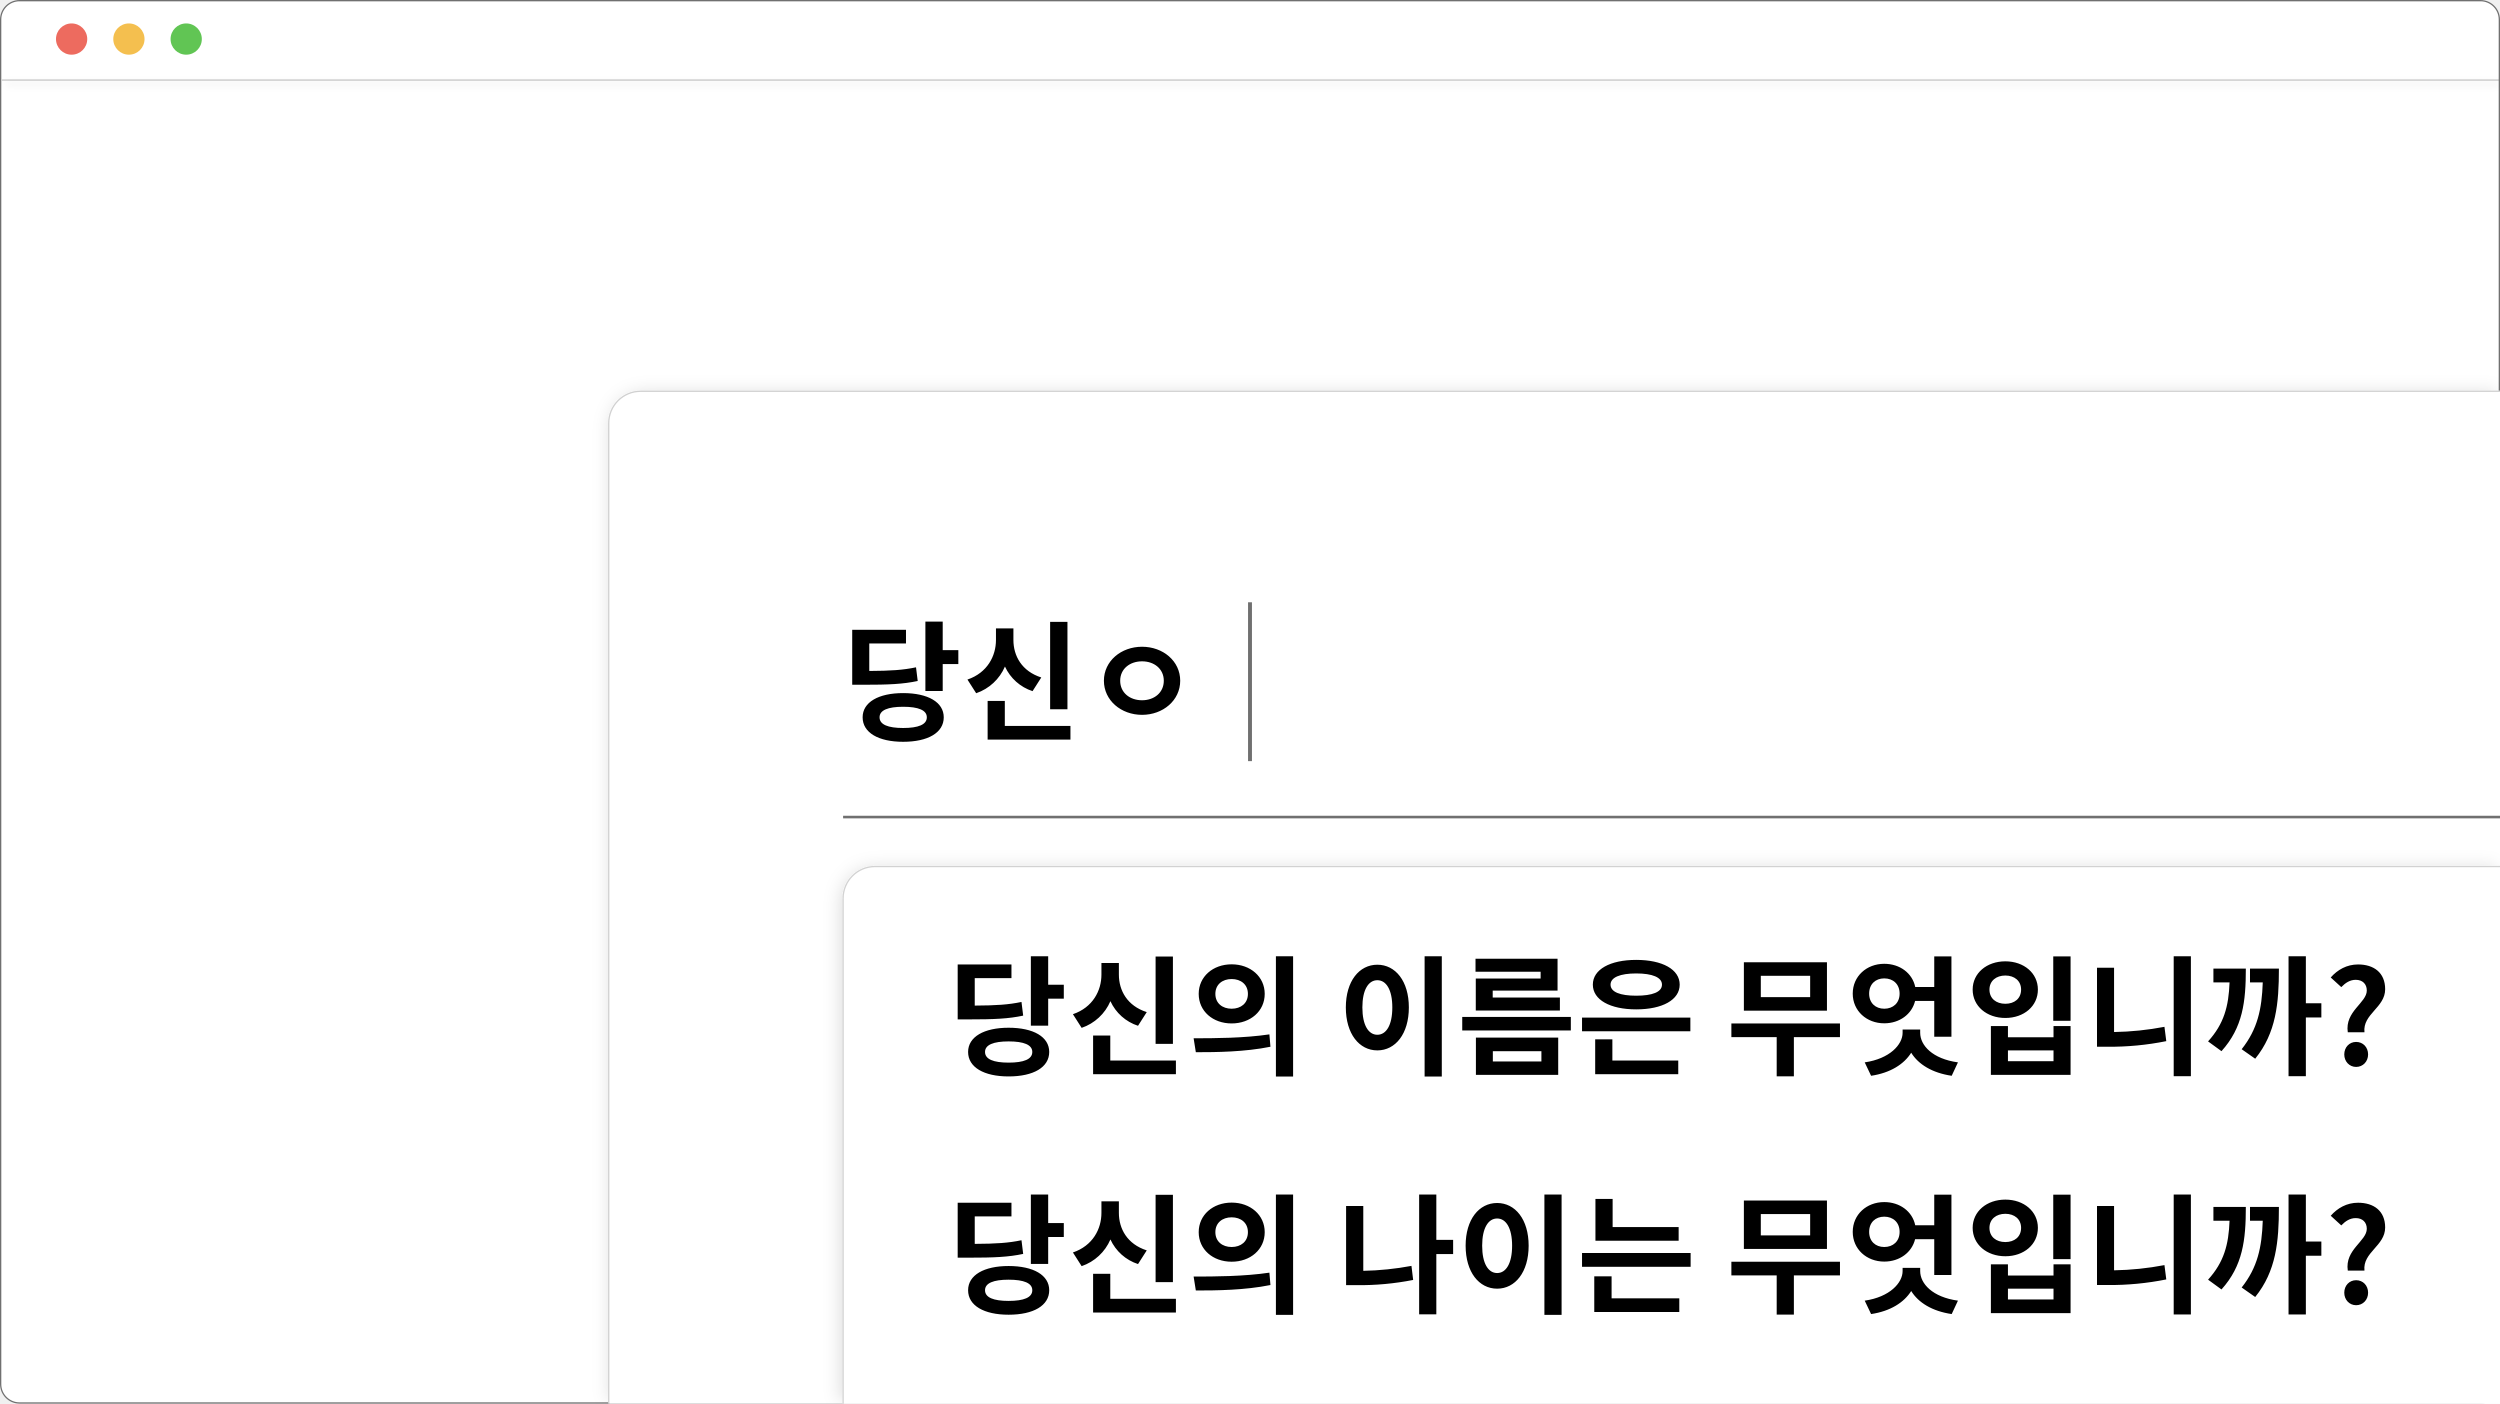
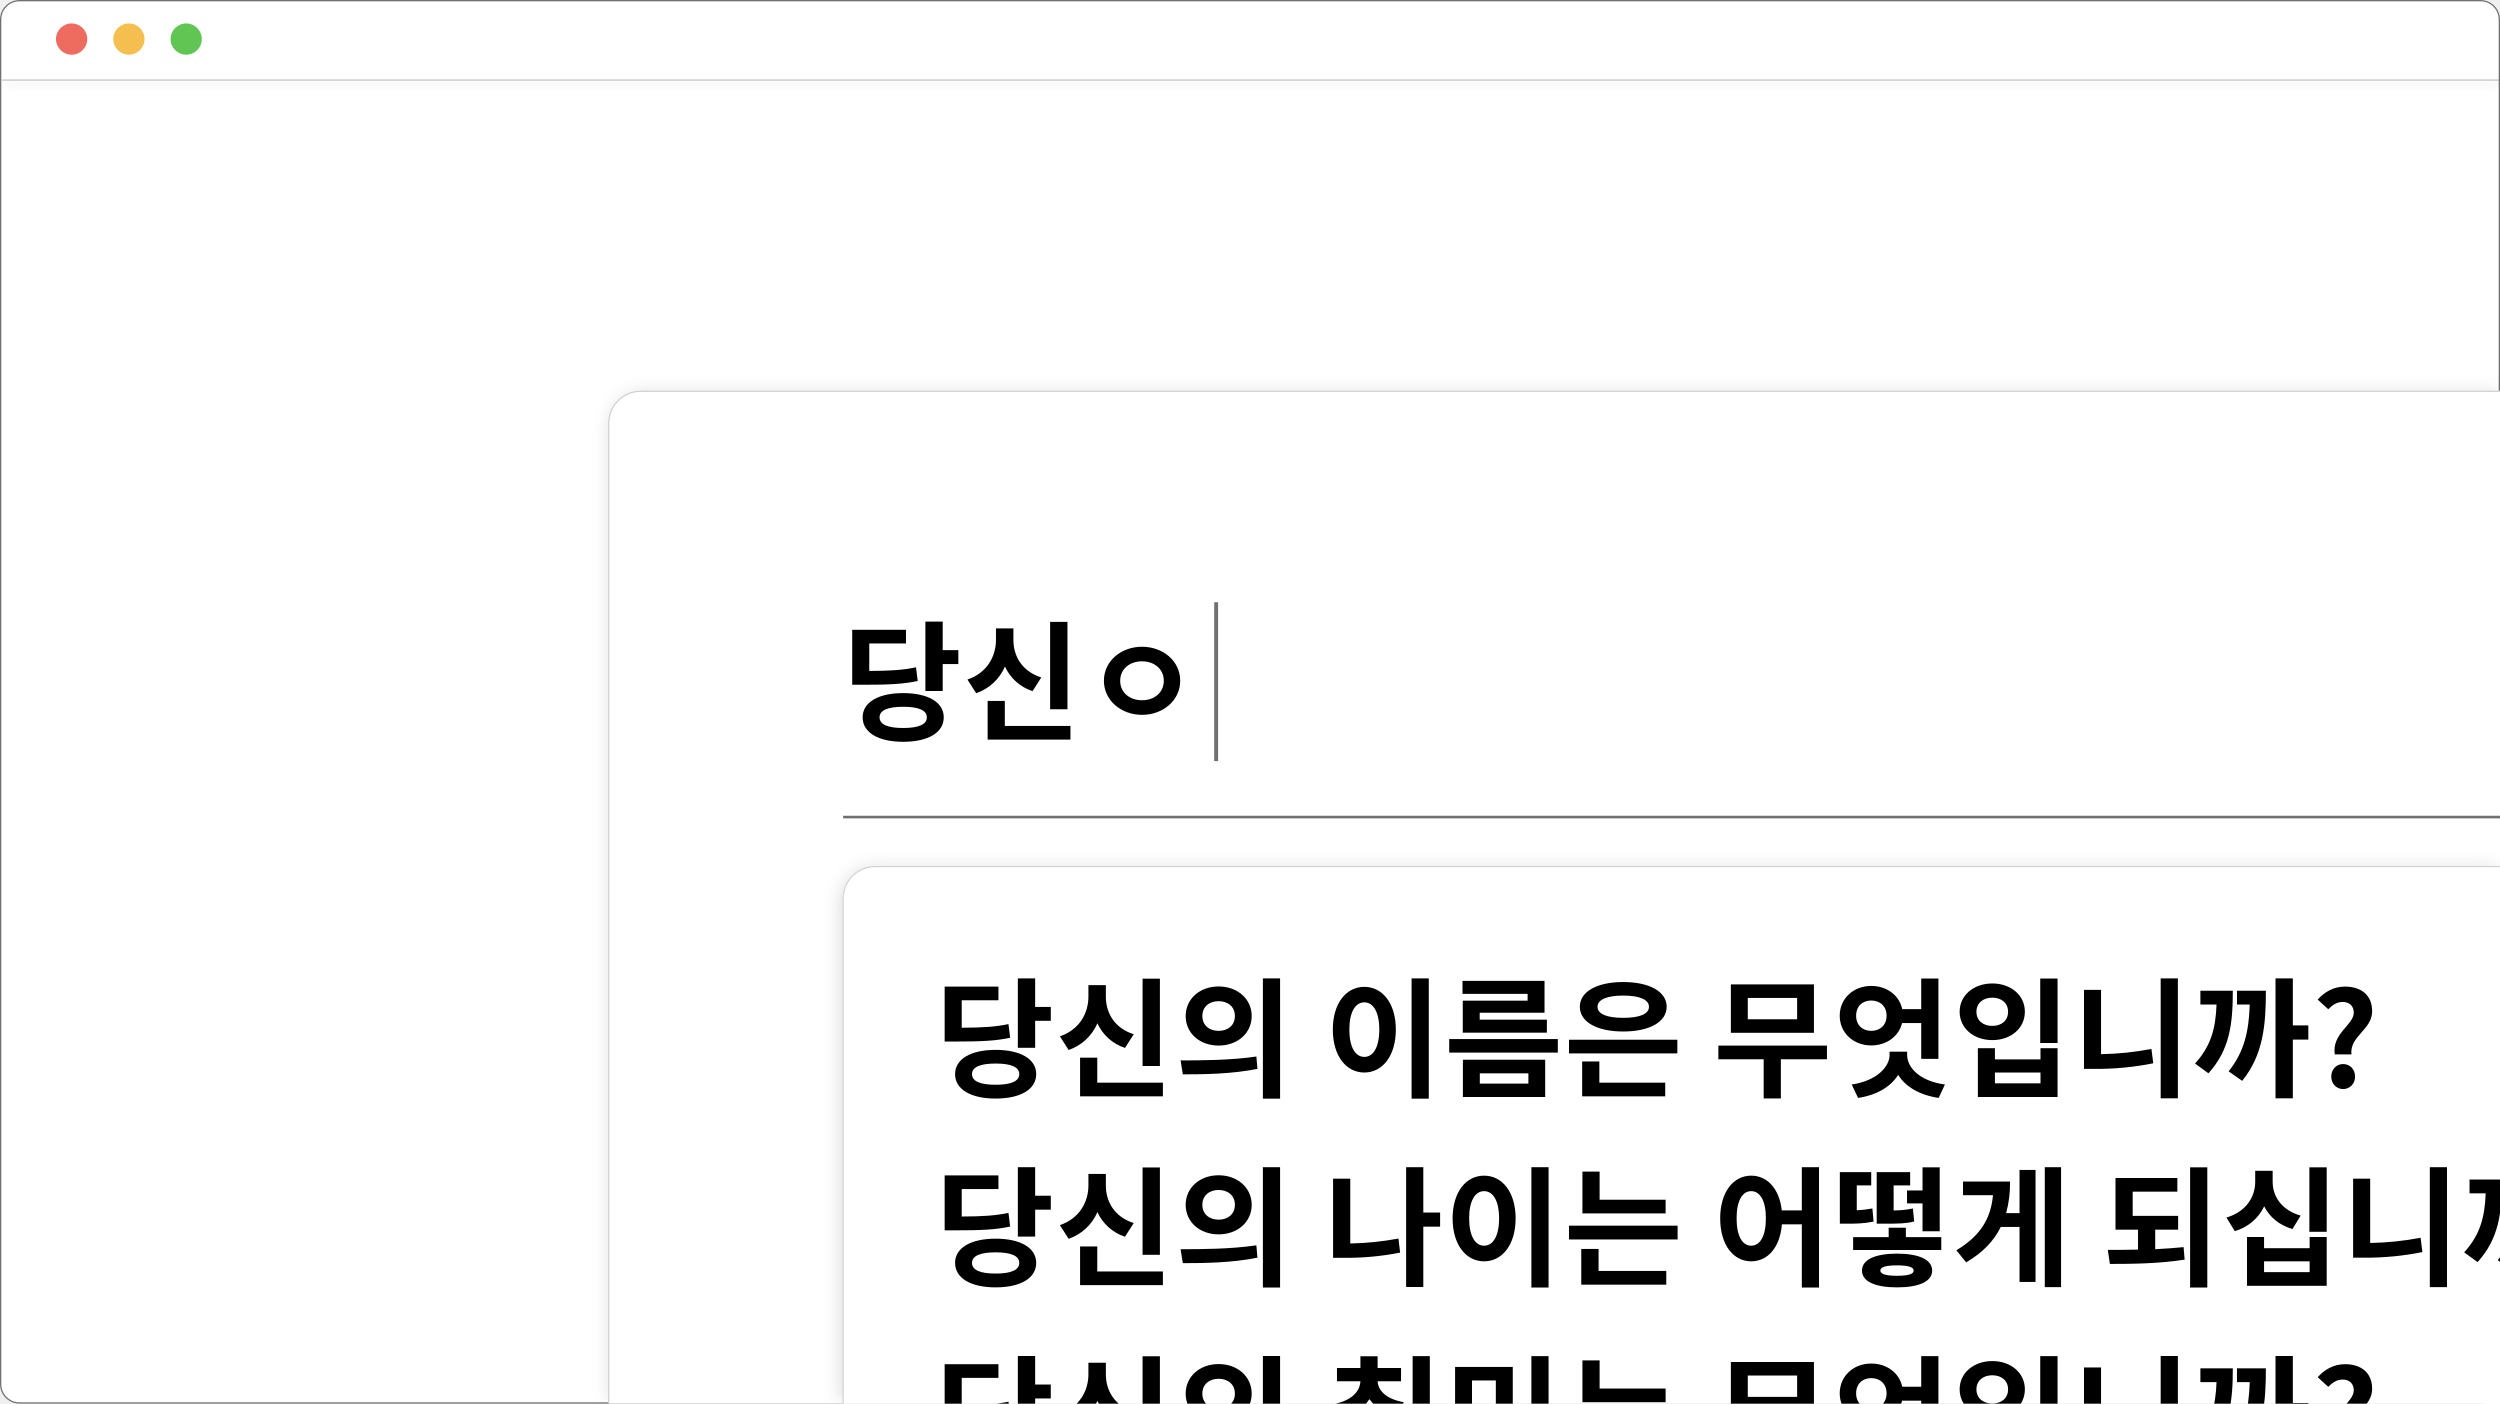
<svg xmlns="http://www.w3.org/2000/svg" width="1920" height="1078" viewBox="0 0 1920 1078">
  <defs>
    <filter id="사각형_203" x="447.5" y="280.5" width="1751" height="1114" filterUnits="userSpaceOnUse">
      <feOffset dx="3" dy="3" input="SourceAlpha" />
      <feGaussianBlur stdDeviation="7.5" result="blur" />
      <feFlood flood-opacity="0.161" />
      <feComposite operator="in" in2="blur" />
      <feComposite in="SourceGraphic" />
    </filter>
    <filter id="선_56" x="-4.5" y="55" width="1938" height="19" filterUnits="userSpaceOnUse">
      <feOffset dx="3" dy="3" input="SourceAlpha" />
      <feGaussianBlur stdDeviation="3" result="blur-2" />
      <feFlood flood-opacity="0.373" />
      <feComposite operator="in" in2="blur-2" />
      <feComposite in="SourceGraphic" />
    </filter>
    <filter id="사각형_216" x="624.5" y="645.5" width="1432" height="670" filterUnits="userSpaceOnUse">
      <feOffset dy="3" input="SourceAlpha" />
      <feGaussianBlur stdDeviation="7.5" result="blur-3" />
      <feFlood flood-opacity="0.161" />
      <feComposite operator="in" in2="blur-3" />
      <feComposite in="SourceGraphic" />
    </filter>
    <clipPath id="clip-웹_1920_25">
      <rect width="1920" height="1078" />
    </clipPath>
  </defs>
  <g id="웹_1920_25" data-name="웹 1920 – 25" clip-path="url(#clip-웹_1920_25)">
    <g id="사각형_167" data-name="사각형 167" fill="#fff" stroke="#707070" stroke-width="1">
      <rect width="1920" height="1078" rx="15" stroke="none" />
      <rect x="0.5" y="0.5" width="1919" height="1077" rx="14.5" fill="none" />
    </g>
    <g transform="matrix(1, 0, 0, 1, 0, 0)" filter="url(#사각형_203)">
      <g id="사각형_203-2" data-name="사각형 203" transform="translate(467 300)" fill="#fff" stroke="rgba(112,112,112,0.33)" stroke-width="1">
        <rect width="1706" height="1069" rx="25" stroke="none" />
        <rect x="0.5" y="0.5" width="1705" height="1068" rx="24.5" fill="none" />
      </g>
    </g>
    <g transform="matrix(1, 0, 0, 1, 0, 0)" filter="url(#선_56)">
      <line id="선_56-2" data-name="선 56" x2="1920" transform="translate(1.5 61.5)" fill="none" stroke="rgba(112,112,112,0.39)" stroke-width="1" />
    </g>
    <circle id="타원_61" data-name="타원 61" cx="12" cy="12" r="12" transform="translate(43 18)" fill="#ed6b5f" />
    <circle id="타원_62" data-name="타원 62" cx="12" cy="12" r="12" transform="translate(87 18)" fill="#f4bf4f" />
    <circle id="타원_63" data-name="타원 63" cx="12" cy="12" r="12" transform="translate(131 18)" fill="#61c554" />
    <path id="패스_71" data-name="패스 71" d="M56.5-48.5c-10,2.1-19.2,2.7-35.9,2.8V-66.8H48.8V-77.3H7.5v42.2h7.8c20.6,0,31.2-.5,42.5-2.9ZM46.6-1.9C35-1.9,28.5-4.5,28.5-10.1c0-5.5,6.5-8.1,18.1-8.1,11.7,0,18.2,2.6,18.2,8.1C64.8-4.5,58.3-1.9,46.6-1.9Zm0-26.8c-18.9,0-31.1,7-31.1,18.6C15.5,1.7,27.7,8.7,46.6,8.7c19.1,0,31.2-7,31.2-18.8C77.8-21.7,65.7-28.7,46.6-28.7ZM77-61.7V-83.6H63.7v53.3H77V-51H89V-61.7Zm95.8-21.7H159.5v67.1h13.3ZM152.7-40.7c-15-4.8-21.4-16.6-21.4-28.8v-8.9H117.9v8.9c0,12.3-6.6,25.2-21.9,30.4l6.7,10.5a37.1,37.1,0,0,0,22.1-20.5A35.35,35.35,0,0,0,146-30.2Zm-28,37.2V-22.7H111.5V7h63.6V-3.5ZM230.1-64.3c-16.1,0-29.3,11-29.3,26.1S214-12,230.1-12s29.3-11.1,29.3-26.2S246.2-64.3,230.1-64.3Zm0,11.2c9.3,0,16.7,5.8,16.7,14.9,0,9.2-7.4,15-16.7,15-9.4,0-16.8-5.8-16.8-15C213.3-47.3,220.7-53.1,230.1-53.1Z" transform="translate(647 561)" />
    <g transform="matrix(1, 0, 0, 1, 0, 0)" filter="url(#사각형_216)">
      <g id="사각형_216-2" data-name="사각형 216" transform="translate(647 665)" fill="#fff" stroke="rgba(112,112,112,0.31)" stroke-width="1">
        <rect width="1387" height="625" rx="25" stroke="none" />
        <rect x="0.5" y="0.5" width="1386" height="624" rx="24.5" fill="none" />
      </g>
    </g>
    <line id="선_64" data-name="선 64" x2="1386" transform="translate(647.5 627.5)" fill="none" stroke="#707070" stroke-width="2" />
-     <path id="패스_72" data-name="패스 72" d="M56.5-48.5c-10,2.1-19.2,2.7-35.9,2.8V-66.8H48.8V-77.3H7.5v42.2h7.8c20.6,0,31.2-.5,42.5-2.9ZM46.6-1.9C35-1.9,28.5-4.5,28.5-10.1c0-5.5,6.5-8.1,18.1-8.1,11.7,0,18.2,2.6,18.2,8.1C64.8-4.5,58.3-1.9,46.6-1.9Zm0-26.8c-18.9,0-31.1,7-31.1,18.6C15.5,1.7,27.7,8.7,46.6,8.7c19.1,0,31.2-7,31.2-18.8C77.8-21.7,65.7-28.7,46.6-28.7ZM77-61.7V-83.6H63.7v53.3H77V-51H89V-61.7Zm95.8-21.7H159.5v67.1h13.3ZM152.7-40.7c-15-4.8-21.4-16.6-21.4-28.8v-8.9H117.9v8.9c0,12.3-6.6,25.2-21.9,30.4l6.7,10.5a37.1,37.1,0,0,0,22.1-20.5A35.35,35.35,0,0,0,146-30.2Zm-28,37.2V-22.7H111.5V7h63.6V-3.5Zm93.2-73.9c-14.4,0-25.3,9.5-25.3,22.7,0,13.3,10.9,22.7,25.3,22.7s25.4-9.4,25.4-22.7C243.3-67.9,232.3-77.4,217.9-77.4Zm0,11.3c7.1,0,12.5,4.2,12.5,11.4S225-43.3,217.9-43.3s-12.5-4.2-12.5-11.4S210.8-66.1,217.9-66.1Zm34-17.5V8.8h13.2V-83.6ZM190.4-9.9c15.9,0,37.5-.2,57.3-4.2l-.8-9.5c-19.4,2.9-42,3-58.2,3ZM366.1-83.6V8.8h13.2V-83.6Zm-36.3,6.5c-13.9,0-24.2,12.6-24.2,32.8,0,20.3,10.3,33,24.2,33S354-24,354-44.3C354-64.5,343.7-77.1,329.8-77.1Zm0,11.9c6.8,0,11.5,7.3,11.5,20.9,0,13.7-4.7,21-11.5,21s-11.5-7.3-11.5-21C318.3-57.9,323-65.2,329.8-65.2Zm125.4-1.3H405.4v24.6H470v-10H418.4v-5.3h49.8V-81.7h-63v10h50ZM418.5-10.7h37.3v7.9H418.5Zm-13,18.2h63.2V-21.1H405.5ZM395-37v10.4h83.4V-37ZM528.6-70.4c12.4,0,19.8,3,19.8,8.6,0,5.7-7.4,8.5-19.8,8.5-12.3,0-19.7-2.8-19.7-8.5C508.9-67.4,516.3-70.4,528.6-70.4Zm0,27.6c20.1,0,33.4-7.3,33.4-19s-13.3-19-33.4-19c-20,0-33.3,7.3-33.3,19S508.6-42.8,528.6-42.8Zm-18.3,23H497.1V7h63.8V-3.5H510.3ZM487-36.5V-26h83.2V-36.5ZM662.2-52.2H624.3V-68.6h37.9ZM675.1-79H611.3v37.2h63.8Zm10,47H601.7v10.5h34.8V8.6h13.2V-21.5h35.4Zm22.4-22.9c0-7.3,4.9-11.7,11.6-11.7,6.8,0,11.8,4.4,11.8,11.7,0,7.2-5,11.6-11.8,11.6C712.4-43.3,707.5-47.7,707.5-54.9Zm50,5.6v27.5h13.2V-83.5H757.5V-60H742.9c-2.2-10.6-11.8-17.8-23.8-17.8-13.6,0-24.2,9.6-24.2,22.9,0,13.2,10.6,22.8,24.2,22.8,11.8,0,21.2-7,23.7-17.2Zm-10.8,22H733.2v2.5c0,9-9.8,19.9-29.1,22.7L709,8.2C723.8,6,734.3-.7,739.8-9.5,745.3-.6,755.9,6,770.9,8.2l4.8-10.3c-19.6-2.7-29-13.1-29-22.7ZM848.9-83.5V-34h13.3V-83.5ZM801-30V7.5h61.2V-30H849.1v8.6h-35V-30Zm13.1,18.7h35V-3h-35Zm-2-68.4C797.8-79.7,787-70.6,787-58c0,12.7,10.8,21.8,25.1,21.8s25-9.1,25-21.8C837.1-70.6,826.4-79.7,812.1-79.7Zm0,10.9c7,0,12.1,4.1,12.1,10.8,0,6.9-5.1,10.9-12.1,10.9s-12.2-4-12.2-10.9C799.9-64.7,805.1-68.8,812.1-68.8Zm83.5-6H882.5v60.7h8.2a218.434,218.434,0,0,0,45-4.3l-1.4-11a225.113,225.113,0,0,1-38.7,4Zm45.8-8.8V8.5h13.2V-83.6Zm30.5,9.5v10.6h12.4c-.7,18.5-4.3,31.8-16.5,45.3l10.3,7.5c16.4-18.2,18.7-38,18.7-63.4Zm28.1,0v10.6h9.8c-.7,20.5-4,35.9-16.2,51.3L1004-4.9c16.1-19.9,18.2-42.6,18.2-69.2Zm54.8,26.6h-11.9V-83.6h-13.3V8.5h13.3V-36.6h11.9Zm20.3,22.3h12.8c-1.5-14.1,15.9-18.9,15.9-33.1,0-12.8-8.8-19-20.8-19-8.7,0-15.8,4.1-21,10l8.1,7.4c3.2-3.3,6.7-5.6,11.1-5.6,5.2,0,8.5,3.2,8.5,8.2C1089.7-47.8,1072.7-41.3,1075.1-25.2Zm6.4,26.6c5.3,0,9.2-4.2,9.2-9.6,0-5.5-3.9-9.6-9.2-9.6-5.2,0-9.1,4.1-9.1,9.6C1072.4-2.8,1076.3,1.4,1081.5,1.4Z" transform="translate(728 818)" />
-     <path id="패스_73" data-name="패스 73" d="M56.5-48.5c-10,2.1-19.2,2.7-35.9,2.8V-66.8H48.8V-77.3H7.5v42.2h7.8c20.6,0,31.2-.5,42.5-2.9ZM46.6-1.9C35-1.9,28.5-4.5,28.5-10.1c0-5.5,6.5-8.1,18.1-8.1,11.7,0,18.2,2.6,18.2,8.1C64.8-4.5,58.3-1.9,46.6-1.9Zm0-26.8c-18.9,0-31.1,7-31.1,18.6C15.5,1.7,27.7,8.7,46.6,8.7c19.1,0,31.2-7,31.2-18.8C77.8-21.7,65.7-28.7,46.6-28.7ZM77-61.7V-83.6H63.7v53.3H77V-51H89V-61.7Zm95.8-21.7H159.5v67.1h13.3ZM152.7-40.7c-15-4.8-21.4-16.6-21.4-28.8v-8.9H117.9v8.9c0,12.3-6.6,25.2-21.9,30.4l6.7,10.5a37.1,37.1,0,0,0,22.1-20.5A35.35,35.35,0,0,0,146-30.2Zm-28,37.2V-22.7H111.5V7h63.6V-3.5Zm93.2-73.9c-14.4,0-25.3,9.5-25.3,22.7,0,13.3,10.9,22.7,25.3,22.7s25.4-9.4,25.4-22.7C243.3-67.9,232.3-77.4,217.9-77.4Zm0,11.3c7.1,0,12.5,4.2,12.5,11.4S225-43.3,217.9-43.3s-12.5-4.2-12.5-11.4S210.8-66.1,217.9-66.1Zm34-17.5V8.8h13.2V-83.6ZM190.4-9.9c15.9,0,37.5-.2,57.3-4.2l-.8-9.5c-19.4,2.9-42,3-58.2,3ZM319-74.8H305.8V-14h8a211.412,211.412,0,0,0,43.5-4L356-28.8A224.5,224.5,0,0,1,319-25Zm69,26H375.1V-83.6H361.9v92h13.2V-37.9H388Zm70.1-34.8V8.8h13.2V-83.6Zm-36.3,6.5c-13.9,0-24.2,12.6-24.2,32.8,0,20.3,10.3,33,24.2,33S446-24,446-44.3C446-64.5,435.7-77.1,421.8-77.1Zm0,11.9c6.8,0,11.5,7.3,11.5,20.9,0,13.7-4.7,21-11.5,21s-11.5-7.3-11.5-21C410.3-57.9,415-65.2,421.8-65.2Zm139.4,6.6H510.5V-80.2H497.3v32.1h63.9ZM509.7-20.8H496.4V6.6h65.3V-3.9h-52ZM487-38.7v10.6h83.4V-38.7ZM662.2-52.2H624.3V-68.6h37.9ZM675.1-79H611.3v37.2h63.8Zm10,47H601.7v10.5h34.8V8.6h13.2V-21.5h35.4Zm22.4-22.9c0-7.3,4.9-11.7,11.6-11.7,6.8,0,11.8,4.4,11.8,11.7,0,7.2-5,11.6-11.8,11.6C712.4-43.3,707.5-47.7,707.5-54.9Zm50,5.6v27.5h13.2V-83.5H757.5V-60H742.9c-2.2-10.6-11.8-17.8-23.8-17.8-13.6,0-24.2,9.6-24.2,22.9,0,13.2,10.6,22.8,24.2,22.8,11.8,0,21.2-7,23.7-17.2Zm-10.8,22H733.2v2.5c0,9-9.8,19.9-29.1,22.7L709,8.2C723.8,6,734.3-.7,739.8-9.5,745.3-.6,755.9,6,770.9,8.2l4.8-10.3c-19.6-2.7-29-13.1-29-22.7ZM848.9-83.5V-34h13.3V-83.5ZM801-30V7.5h61.2V-30H849.1v8.6h-35V-30Zm13.1,18.7h35V-3h-35Zm-2-68.4C797.8-79.7,787-70.6,787-58c0,12.7,10.8,21.8,25.1,21.8s25-9.1,25-21.8C837.1-70.6,826.4-79.7,812.1-79.7Zm0,10.9c7,0,12.1,4.1,12.1,10.8,0,6.9-5.1,10.9-12.1,10.9s-12.2-4-12.2-10.9C799.9-64.7,805.1-68.8,812.1-68.8Zm83.5-6H882.5v60.7h8.2a218.434,218.434,0,0,0,45-4.3l-1.4-11a225.113,225.113,0,0,1-38.7,4Zm45.8-8.8V8.5h13.2V-83.6Zm30.5,9.5v10.6h12.4c-.7,18.5-4.3,31.8-16.5,45.3l10.3,7.5c16.4-18.2,18.7-38,18.7-63.4Zm28.1,0v10.6h9.8c-.7,20.5-4,35.9-16.2,51.3L1004-4.9c16.1-19.9,18.2-42.6,18.2-69.2Zm54.8,26.6h-11.9V-83.6h-13.3V8.5h13.3V-36.6h11.9Zm20.3,22.3h12.8c-1.5-14.1,15.9-18.9,15.9-33.1,0-12.8-8.8-19-20.8-19-8.7,0-15.8,4.1-21,10l8.1,7.4c3.2-3.3,6.7-5.6,11.1-5.6,5.2,0,8.5,3.2,8.5,8.2C1089.7-47.8,1072.7-41.3,1075.1-25.2Zm6.4,26.6c5.3,0,9.2-4.2,9.2-9.6,0-5.5-3.9-9.6-9.2-9.6-5.2,0-9.1,4.1-9.1,9.6C1072.4-2.8,1076.3,1.4,1081.5,1.4Z" transform="translate(728 1001)" />
-     <line id="선_65" data-name="선 65" y2="122" transform="translate(960 462.55)" fill="none" stroke="#707070" stroke-width="3" />
+     <line id="선_65" data-name="선 65" y2="122" transform="translate(934 462.55)" fill="none" stroke="#707070" stroke-width="3" />
+     <path id="패스_94" data-name="패스 94" d="M56.5-48.5c-10,2.1-19.2,2.7-35.9,2.8V-66.8H48.8V-77.3H7.5v42.2h7.8c20.6,0,31.2-.5,42.5-2.9ZM46.6-1.9C35-1.9,28.5-4.5,28.5-10.1c0-5.5,6.5-8.1,18.1-8.1,11.7,0,18.2,2.6,18.2,8.1C64.8-4.5,58.3-1.9,46.6-1.9Zm0-26.8c-18.9,0-31.1,7-31.1,18.6C15.5,1.7,27.7,8.7,46.6,8.7c19.1,0,31.2-7,31.2-18.8C77.8-21.7,65.7-28.7,46.6-28.7ZM77-61.7V-83.6H63.7v53.3H77V-51H89V-61.7Zm95.8-21.7H159.5v67.1h13.3ZM152.7-40.7c-15-4.8-21.4-16.6-21.4-28.8v-8.9H117.9v8.9c0,12.3-6.6,25.2-21.9,30.4l6.7,10.5a37.1,37.1,0,0,0,22.1-20.5A35.35,35.35,0,0,0,146-30.2Zm-28,37.2V-22.7H111.5V7h63.6V-3.5Zm93.2-73.9c-14.4,0-25.3,9.5-25.3,22.7,0,13.3,10.9,22.7,25.3,22.7s25.4-9.4,25.4-22.7C243.3-67.9,232.3-77.4,217.9-77.4Zm0,11.3c7.1,0,12.5,4.2,12.5,11.4S225-43.3,217.9-43.3s-12.5-4.2-12.5-11.4S210.8-66.1,217.9-66.1Zm34-17.5V8.8h13.2V-83.6ZM190.4-9.9c15.9,0,37.5-.2,57.3-4.2l-.8-9.5c-19.4,2.9-42,3-58.2,3ZM319-74.8H305.8V-14h8a211.412,211.412,0,0,0,43.5-4L356-28.8A224.5,224.5,0,0,1,319-25Zm69,26H375.1V-83.6H361.9v92h13.2V-37.9H388Zm70.1-34.8V8.8h13.2V-83.6Zm-36.3,6.5c-13.9,0-24.2,12.6-24.2,32.8,0,20.3,10.3,33,24.2,33S446-24,446-44.3C446-64.5,435.7-77.1,421.8-77.1Zm0,11.9c6.8,0,11.5,7.3,11.5,20.9,0,13.7-4.7,21-11.5,21s-11.5-7.3-11.5-21C410.3-57.9,415-65.2,421.8-65.2Zm139.4,6.6H510.5V-80.2H497.3v32.1h63.9ZM509.7-20.8H496.4V6.6h65.3V-3.9h-52ZM487-38.7v10.6h83.4V-38.7ZM626.9-23.3c-6.7,0-11.2-7.3-11.2-21,0-13.6,4.5-20.9,11.2-20.9,6.8,0,11.3,7.3,11.3,20.9C638.2-30.6,633.7-23.3,626.9-23.3Zm38.9-60.3v33.2H650.4c-1.8-16.6-11.1-26.7-23.5-26.7-13.7,0-23.8,12.6-23.8,32.8,0,20.3,10.1,33,23.8,33,12.8,0,22.2-10.8,23.6-28.4h15.3V8.8H679V-83.6Zm80.8,17.9v9.9h11.9v21.4h13.2V-83.5H758.5v17.8Zm4.5,13.8a66.829,66.829,0,0,1-14.8,1.5V-69.6H749V-79.8H723.3v39.6h5c12.2,0,17.4-.1,23.8-1.7Zm-31.1,0a88.553,88.553,0,0,1-12,1.4V-69.6h11.1V-79.8H695v39.6h4.7c7.8,0,13.8-.1,21.2-1.6ZM738.9-.2c-8.2,0-12.8-1.2-12.8-4s4.6-4,12.8-4c8.3,0,12.8,1.2,12.8,4S747.2-.2,738.9-.2Zm0-17c-16.8,0-26.9,4.6-26.9,13S722.1,8.7,738.9,8.7c16.9,0,27-4.5,27-12.9S755.8-17.2,738.9-17.2Zm6.8-12.7v-7.2H732.5v7.2H705.2V-20h67.7v-9.9ZM833-48.3H822.7a86.116,86.116,0,0,0,3-24.3H789.6v10.5h23c-1.6,18-9.7,31.3-28.1,42.3l7.5,9.3c13-7.6,21.4-16.7,26.6-27.2H833V4.5h12.3v-86H833Zm19.4-35.3V8.5h12.5V-83.6Zm84.8,48h17.6V-46.2H919.9V-64.8h34.3V-75.3H906.7v39.7H924v15.3c-8.1.2-16,.2-23.2.2l1.6,10.8c17.1,0,37.7-.2,57.4-3.3l-.8-9.6c-7,.7-14.4,1.2-21.8,1.6ZM964-83.5V8.8h13.2V-83.5Zm84.9,37.1c-14.9-4.3-21.5-15-21.5-25.9v-8.5H1014v8.5c0,11.2-6.7,22.8-22.1,27.4l6.4,10.4a35.938,35.938,0,0,0,22.6-19c4.1,8,11.2,14.3,21.7,17.4ZM1055.8-3h-35v-8.3h35Zm0-18.4h-35V-30h-13.1V7.5h61.2V-30h-13.1Zm-.2-62.1V-34h13.3V-83.5Zm46.7,8.7h-13.1v60.7h8.2a218.435,218.435,0,0,0,45-4.3l-1.4-11a225.112,225.112,0,0,1-38.7,4Zm45.8-8.8V8.5h13.2V-83.6Zm30.5,9.5v10.6H1191c-.7,18.5-4.3,31.8-16.5,45.3l10.3,7.5c16.4-18.2,18.7-38,18.7-63.4Zm28.1,0v10.6h9.8c-.7,20.5-4,35.9-16.2,51.3l10.4,7.3c16.1-19.9,18.2-42.6,18.2-69.2Zm54.8,26.6h-11.9V-83.6h-13.3V8.5h13.3V-36.6h11.9Zm20.3,22.3h12.8c-1.5-14.1,15.9-18.9,15.9-33.1,0-12.8-8.8-19-20.8-19-8.7,0-15.8,4.1-21,10l8.1,7.4c3.2-3.3,6.7-5.6,11.1-5.6,5.2,0,8.5,3.2,8.5,8.2C1296.4-47.8,1279.4-41.3,1281.8-25.2Zm6.4,26.6c5.3,0,9.2-4.2,9.2-9.6,0-5.5-3.9-9.6-9.2-9.6-5.2,0-9.1,4.1-9.1,9.6C1279.1-2.8,1283,1.4,1288.2,1.4Z" transform="translate(718 980)" />
+     <path id="패스_95" data-name="패스 95" d="M56.5-48.5c-10,2.1-19.2,2.7-35.9,2.8V-66.8H48.8V-77.3H7.5v42.2h7.8c20.6,0,31.2-.5,42.5-2.9ZM46.6-1.9C35-1.9,28.5-4.5,28.5-10.1c0-5.5,6.5-8.1,18.1-8.1,11.7,0,18.2,2.6,18.2,8.1C64.8-4.5,58.3-1.9,46.6-1.9Zm0-26.8c-18.9,0-31.1,7-31.1,18.6C15.5,1.7,27.7,8.7,46.6,8.7c19.1,0,31.2-7,31.2-18.8C77.8-21.7,65.7-28.7,46.6-28.7ZM77-61.7V-83.6H63.7v53.3H77V-51H89V-61.7Zm95.8-21.7H159.5v67.1h13.3ZM152.7-40.7c-15-4.8-21.4-16.6-21.4-28.8v-8.9H117.9v8.9c0,12.3-6.6,25.2-21.9,30.4l6.7,10.5a37.1,37.1,0,0,0,22.1-20.5A35.35,35.35,0,0,0,146-30.2Zm-28,37.2V-22.7H111.5V7h63.6V-3.5Zm93.2-73.9c-14.4,0-25.3,9.5-25.3,22.7,0,13.3,10.9,22.7,25.3,22.7s25.4-9.4,25.4-22.7C243.3-67.9,232.3-77.4,217.9-77.4Zm0,11.3c7.1,0,12.5,4.2,12.5,11.4S225-43.3,217.9-43.3s-12.5-4.2-12.5-11.4S210.8-66.1,217.9-66.1Zm34-17.5V8.8h13.2V-83.6ZM190.4-9.9c15.9,0,37.5-.2,57.3-4.2l-.8-9.5c-19.4,2.9-42,3-58.2,3ZM311.6-36.5c10.7-2.2,18-7.3,22.1-14,4.1,6,11,10.6,21.3,12.6l5.1-10.2c-13.4-2.4-19.7-8.8-20.1-16.1h18V-74.4H340v-9H326.8v9h-18v10.2h18c-.4,7.8-6.7,14.9-20.5,17.5Zm50.1,1.2c-19.3,2.6-41.6,2.7-58.4,2.7l1.6,10.7c6.6,0,14,0,21.8-.3v28h13.2V-23c7.5-.6,15.2-1.5,22.6-2.8Zm5.2-48.2v92h13.2v-92Zm32.6,8.3v61.9h44.3V-75.2Zm31.3,10.4v41.1H412.5V-64.8Zm27.3-18.7V8.8h13.2V-83.5ZM561.2-58.6H510.5V-80.2H497.3v32.1h63.9ZM509.7-20.8H496.4V6.6h65.3V-3.9h-52ZM487-38.7v10.6h83.4V-38.7ZM662.2-52.2H624.3V-68.6h37.9ZM675.1-79H611.3v37.2h63.8Zm10,47H601.7v10.5h34.8V8.6h13.2V-21.5h35.4Zm22.4-22.9c0-7.3,4.9-11.7,11.6-11.7,6.8,0,11.8,4.4,11.8,11.7,0,7.2-5,11.6-11.8,11.6C712.4-43.3,707.5-47.7,707.5-54.9Zm50,5.6v27.5h13.2V-83.5H757.5V-60H742.9c-2.2-10.6-11.8-17.8-23.8-17.8-13.6,0-24.2,9.6-24.2,22.9,0,13.2,10.6,22.8,24.2,22.8,11.8,0,21.2-7,23.7-17.2Zm-10.8,22H733.2v2.5c0,9-9.8,19.9-29.1,22.7L709,8.2C723.8,6,734.3-.7,739.8-9.5,745.3-.6,755.9,6,770.9,8.2l4.8-10.3c-19.6-2.7-29-13.1-29-22.7ZM848.9-83.5V-34h13.3V-83.5ZM801-30V7.5h61.2V-30H849.1v8.6h-35V-30Zm13.1,18.7h35V-3h-35Zm-2-68.4C797.8-79.7,787-70.6,787-58c0,12.7,10.8,21.8,25.1,21.8s25-9.1,25-21.8C837.1-70.6,826.4-79.7,812.1-79.7Zm0,10.9c7,0,12.1,4.1,12.1,10.8,0,6.9-5.1,10.9-12.1,10.9s-12.2-4-12.2-10.9C799.9-64.7,805.1-68.8,812.1-68.8Zm83.5-6H882.5v60.7h8.2a218.434,218.434,0,0,0,45-4.3l-1.4-11a225.113,225.113,0,0,1-38.7,4Zm45.8-8.8V8.5h13.2V-83.6Zm30.5,9.5v10.6h12.4c-.7,18.5-4.3,31.8-16.5,45.3l10.3,7.5c16.4-18.2,18.7-38,18.7-63.4Zm28.1,0v10.6h9.8c-.7,20.5-4,35.9-16.2,51.3L1004-4.9c16.1-19.9,18.2-42.6,18.2-69.2Zm54.8,26.6h-11.9V-83.6h-13.3V8.5h13.3V-36.6h11.9Zm20.3,22.3h12.8c-1.5-14.1,15.9-18.9,15.9-33.1,0-12.8-8.8-19-20.8-19-8.7,0-15.8,4.1-21,10l8.1,7.4c3.2-3.3,6.7-5.6,11.1-5.6,5.2,0,8.5,3.2,8.5,8.2C1089.7-47.8,1072.7-41.3,1075.1-25.2Zm6.4,26.6c5.3,0,9.2-4.2,9.2-9.6,0-5.5-3.9-9.6-9.2-9.6-5.2,0-9.1,4.1-9.1,9.6C1072.4-2.8,1076.3,1.4,1081.5,1.4Z" transform="translate(718 1125)" />
+     <path id="패스_93" data-name="패스 93" d="M56.5-48.5c-10,2.1-19.2,2.7-35.9,2.8V-66.8H48.8V-77.3H7.5v42.2h7.8c20.6,0,31.2-.5,42.5-2.9ZM46.6-1.9C35-1.9,28.5-4.5,28.5-10.1c0-5.5,6.5-8.1,18.1-8.1,11.7,0,18.2,2.6,18.2,8.1C64.8-4.5,58.3-1.9,46.6-1.9Zm0-26.8c-18.9,0-31.1,7-31.1,18.6C15.5,1.7,27.7,8.7,46.6,8.7c19.1,0,31.2-7,31.2-18.8C77.8-21.7,65.7-28.7,46.6-28.7ZM77-61.7V-83.6H63.7v53.3H77V-51H89V-61.7Zm95.8-21.7H159.5v67.1h13.3ZM152.7-40.7c-15-4.8-21.4-16.6-21.4-28.8v-8.9H117.9v8.9c0,12.3-6.6,25.2-21.9,30.4l6.7,10.5a37.1,37.1,0,0,0,22.1-20.5A35.35,35.35,0,0,0,146-30.2Zm-28,37.2V-22.7H111.5V7h63.6V-3.5Zm93.2-73.9c-14.4,0-25.3,9.5-25.3,22.7,0,13.3,10.9,22.7,25.3,22.7s25.4-9.4,25.4-22.7C243.3-67.9,232.3-77.4,217.9-77.4Zm0,11.3c7.1,0,12.5,4.2,12.5,11.4S225-43.3,217.9-43.3s-12.5-4.2-12.5-11.4S210.8-66.1,217.9-66.1Zm34-17.5V8.8h13.2V-83.6ZM190.4-9.9c15.9,0,37.5-.2,57.3-4.2l-.8-9.5c-19.4,2.9-42,3-58.2,3ZM366.1-83.6V8.8h13.2V-83.6Zm-36.3,6.5c-13.9,0-24.2,12.6-24.2,32.8,0,20.3,10.3,33,24.2,33S354-24,354-44.3C354-64.5,343.7-77.1,329.8-77.1Zm0,11.9c6.8,0,11.5,7.3,11.5,20.9,0,13.7-4.7,21-11.5,21s-11.5-7.3-11.5-21C318.3-57.9,323-65.2,329.8-65.2Zm125.4-1.3H405.4v24.6H470v-10H418.4v-5.3h49.8V-81.7h-63v10h50ZM418.5-10.7h37.3v7.9H418.5Zm-13,18.2h63.2V-21.1H405.5ZM395-37v10.4h83.4V-37ZM528.6-70.4c12.4,0,19.8,3,19.8,8.6,0,5.7-7.4,8.5-19.8,8.5-12.3,0-19.7-2.8-19.7-8.5C508.9-67.4,516.3-70.4,528.6-70.4Zm0,27.6c20.1,0,33.4-7.3,33.4-19s-13.3-19-33.4-19c-20,0-33.3,7.3-33.3,19S508.6-42.8,528.6-42.8Zm-18.3,23H497.1V7h63.8V-3.5H510.3ZM487-36.5V-26h83.2V-36.5ZM662.2-52.2H624.3V-68.6h37.9ZM675.1-79H611.3v37.2h63.8Zm10,47H601.7v10.5h34.8V8.6h13.2V-21.5h35.4Zm22.4-22.9c0-7.3,4.9-11.7,11.6-11.7,6.8,0,11.8,4.4,11.8,11.7,0,7.2-5,11.6-11.8,11.6C712.4-43.3,707.5-47.7,707.5-54.9Zm50,5.6v27.5h13.2V-83.5H757.5V-60H742.9c-2.2-10.6-11.8-17.8-23.8-17.8-13.6,0-24.2,9.6-24.2,22.9,0,13.2,10.6,22.8,24.2,22.8,11.8,0,21.2-7,23.7-17.2Zm-10.8,22H733.2v2.5c0,9-9.8,19.9-29.1,22.7L709,8.2C723.8,6,734.3-.7,739.8-9.5,745.3-.6,755.9,6,770.9,8.2l4.8-10.3c-19.6-2.7-29-13.1-29-22.7ZM848.9-83.5V-34h13.3V-83.5ZM801-30V7.5h61.2V-30H849.1v8.6h-35V-30Zm13.1,18.7h35V-3h-35Zm-2-68.4C797.8-79.7,787-70.6,787-58c0,12.7,10.8,21.8,25.1,21.8s25-9.1,25-21.8C837.1-70.6,826.4-79.7,812.1-79.7Zm0,10.9c7,0,12.1,4.1,12.1,10.8,0,6.9-5.1,10.9-12.1,10.9s-12.2-4-12.2-10.9C799.9-64.7,805.1-68.8,812.1-68.8Zm83.5-6H882.5v60.7h8.2a218.434,218.434,0,0,0,45-4.3l-1.4-11a225.113,225.113,0,0,1-38.7,4Zm45.8-8.8V8.5h13.2V-83.6Zm30.5,9.5v10.6h12.4c-.7,18.5-4.3,31.8-16.5,45.3l10.3,7.5c16.4-18.2,18.7-38,18.7-63.4Zm28.1,0v10.6h9.8c-.7,20.5-4,35.9-16.2,51.3L1004-4.9c16.1-19.9,18.2-42.6,18.2-69.2Zm54.8,26.6h-11.9V-83.6h-13.3V8.5h13.3V-36.6h11.9Zm20.3,22.3h12.8c-1.5-14.1,15.9-18.9,15.9-33.1,0-12.8-8.8-19-20.8-19-8.7,0-15.8,4.1-21,10l8.1,7.4c3.2-3.3,6.7-5.6,11.1-5.6,5.2,0,8.5,3.2,8.5,8.2C1089.7-47.8,1072.7-41.3,1075.1-25.2Zm6.4,26.6c5.3,0,9.2-4.2,9.2-9.6,0-5.5-3.9-9.6-9.2-9.6-5.2,0-9.1,4.1-9.1,9.6C1072.4-2.8,1076.3,1.4,1081.5,1.4Z" transform="translate(718 835)" />
  </g>
</svg>
